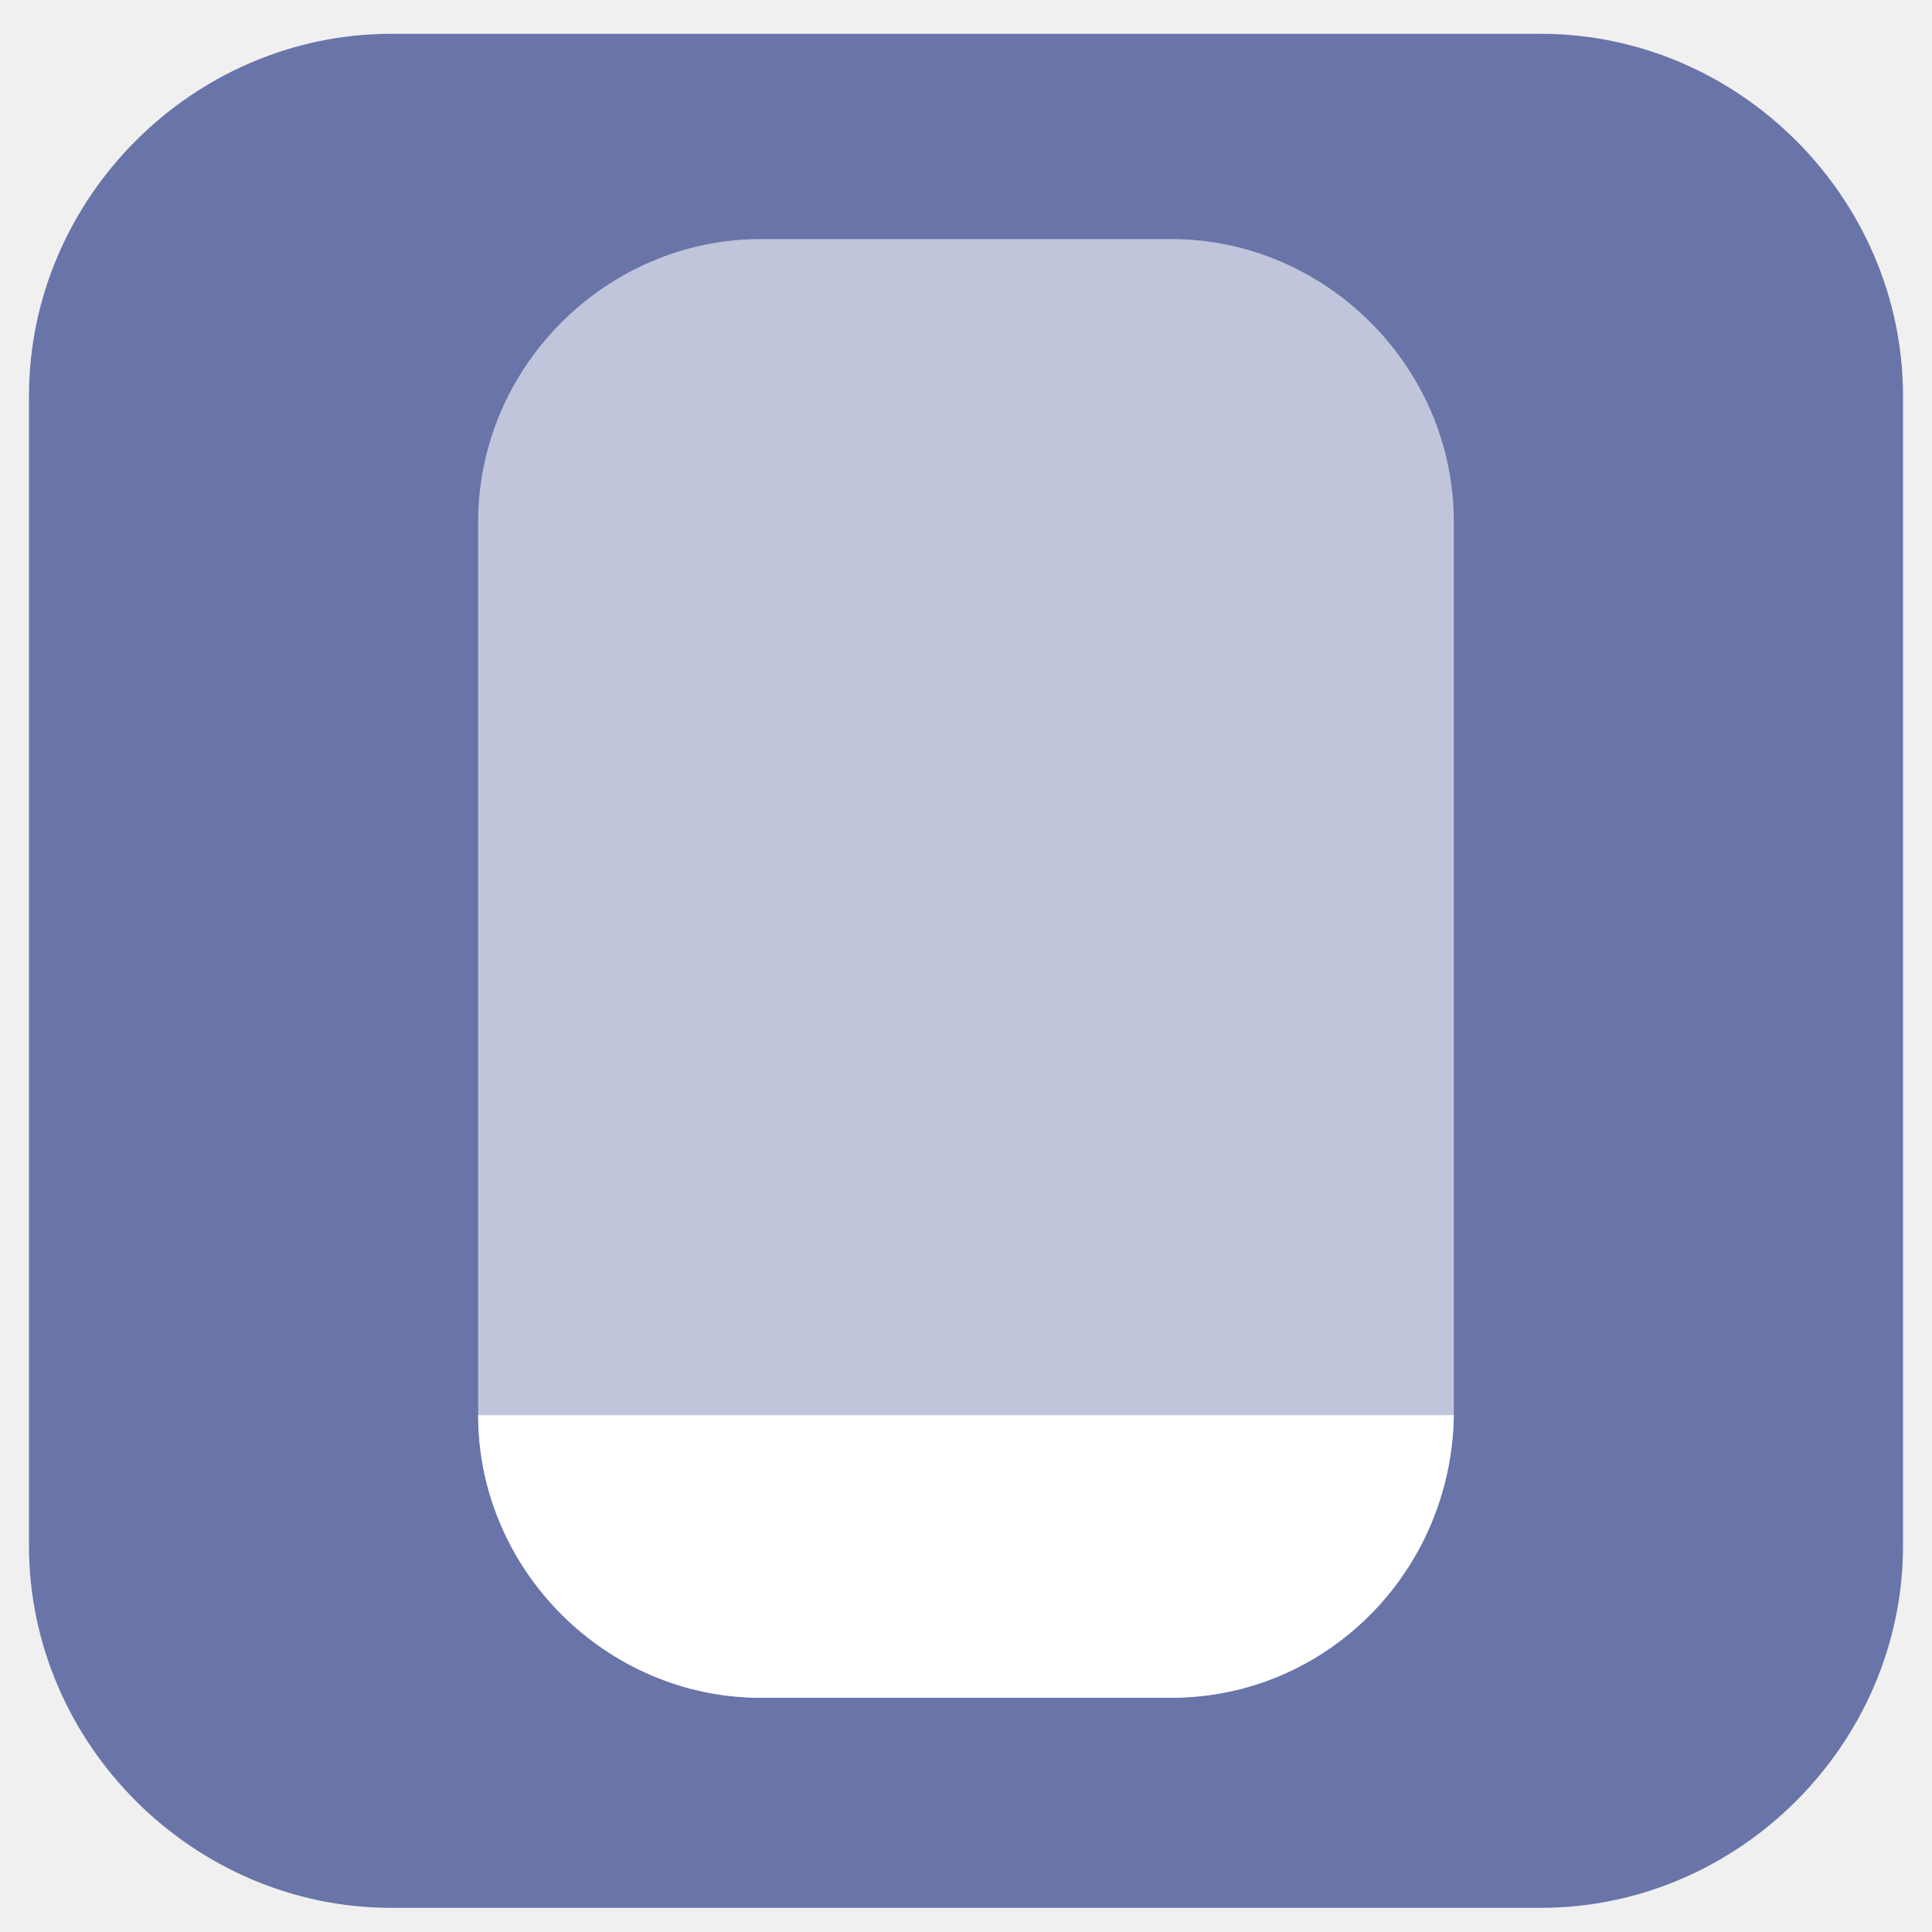
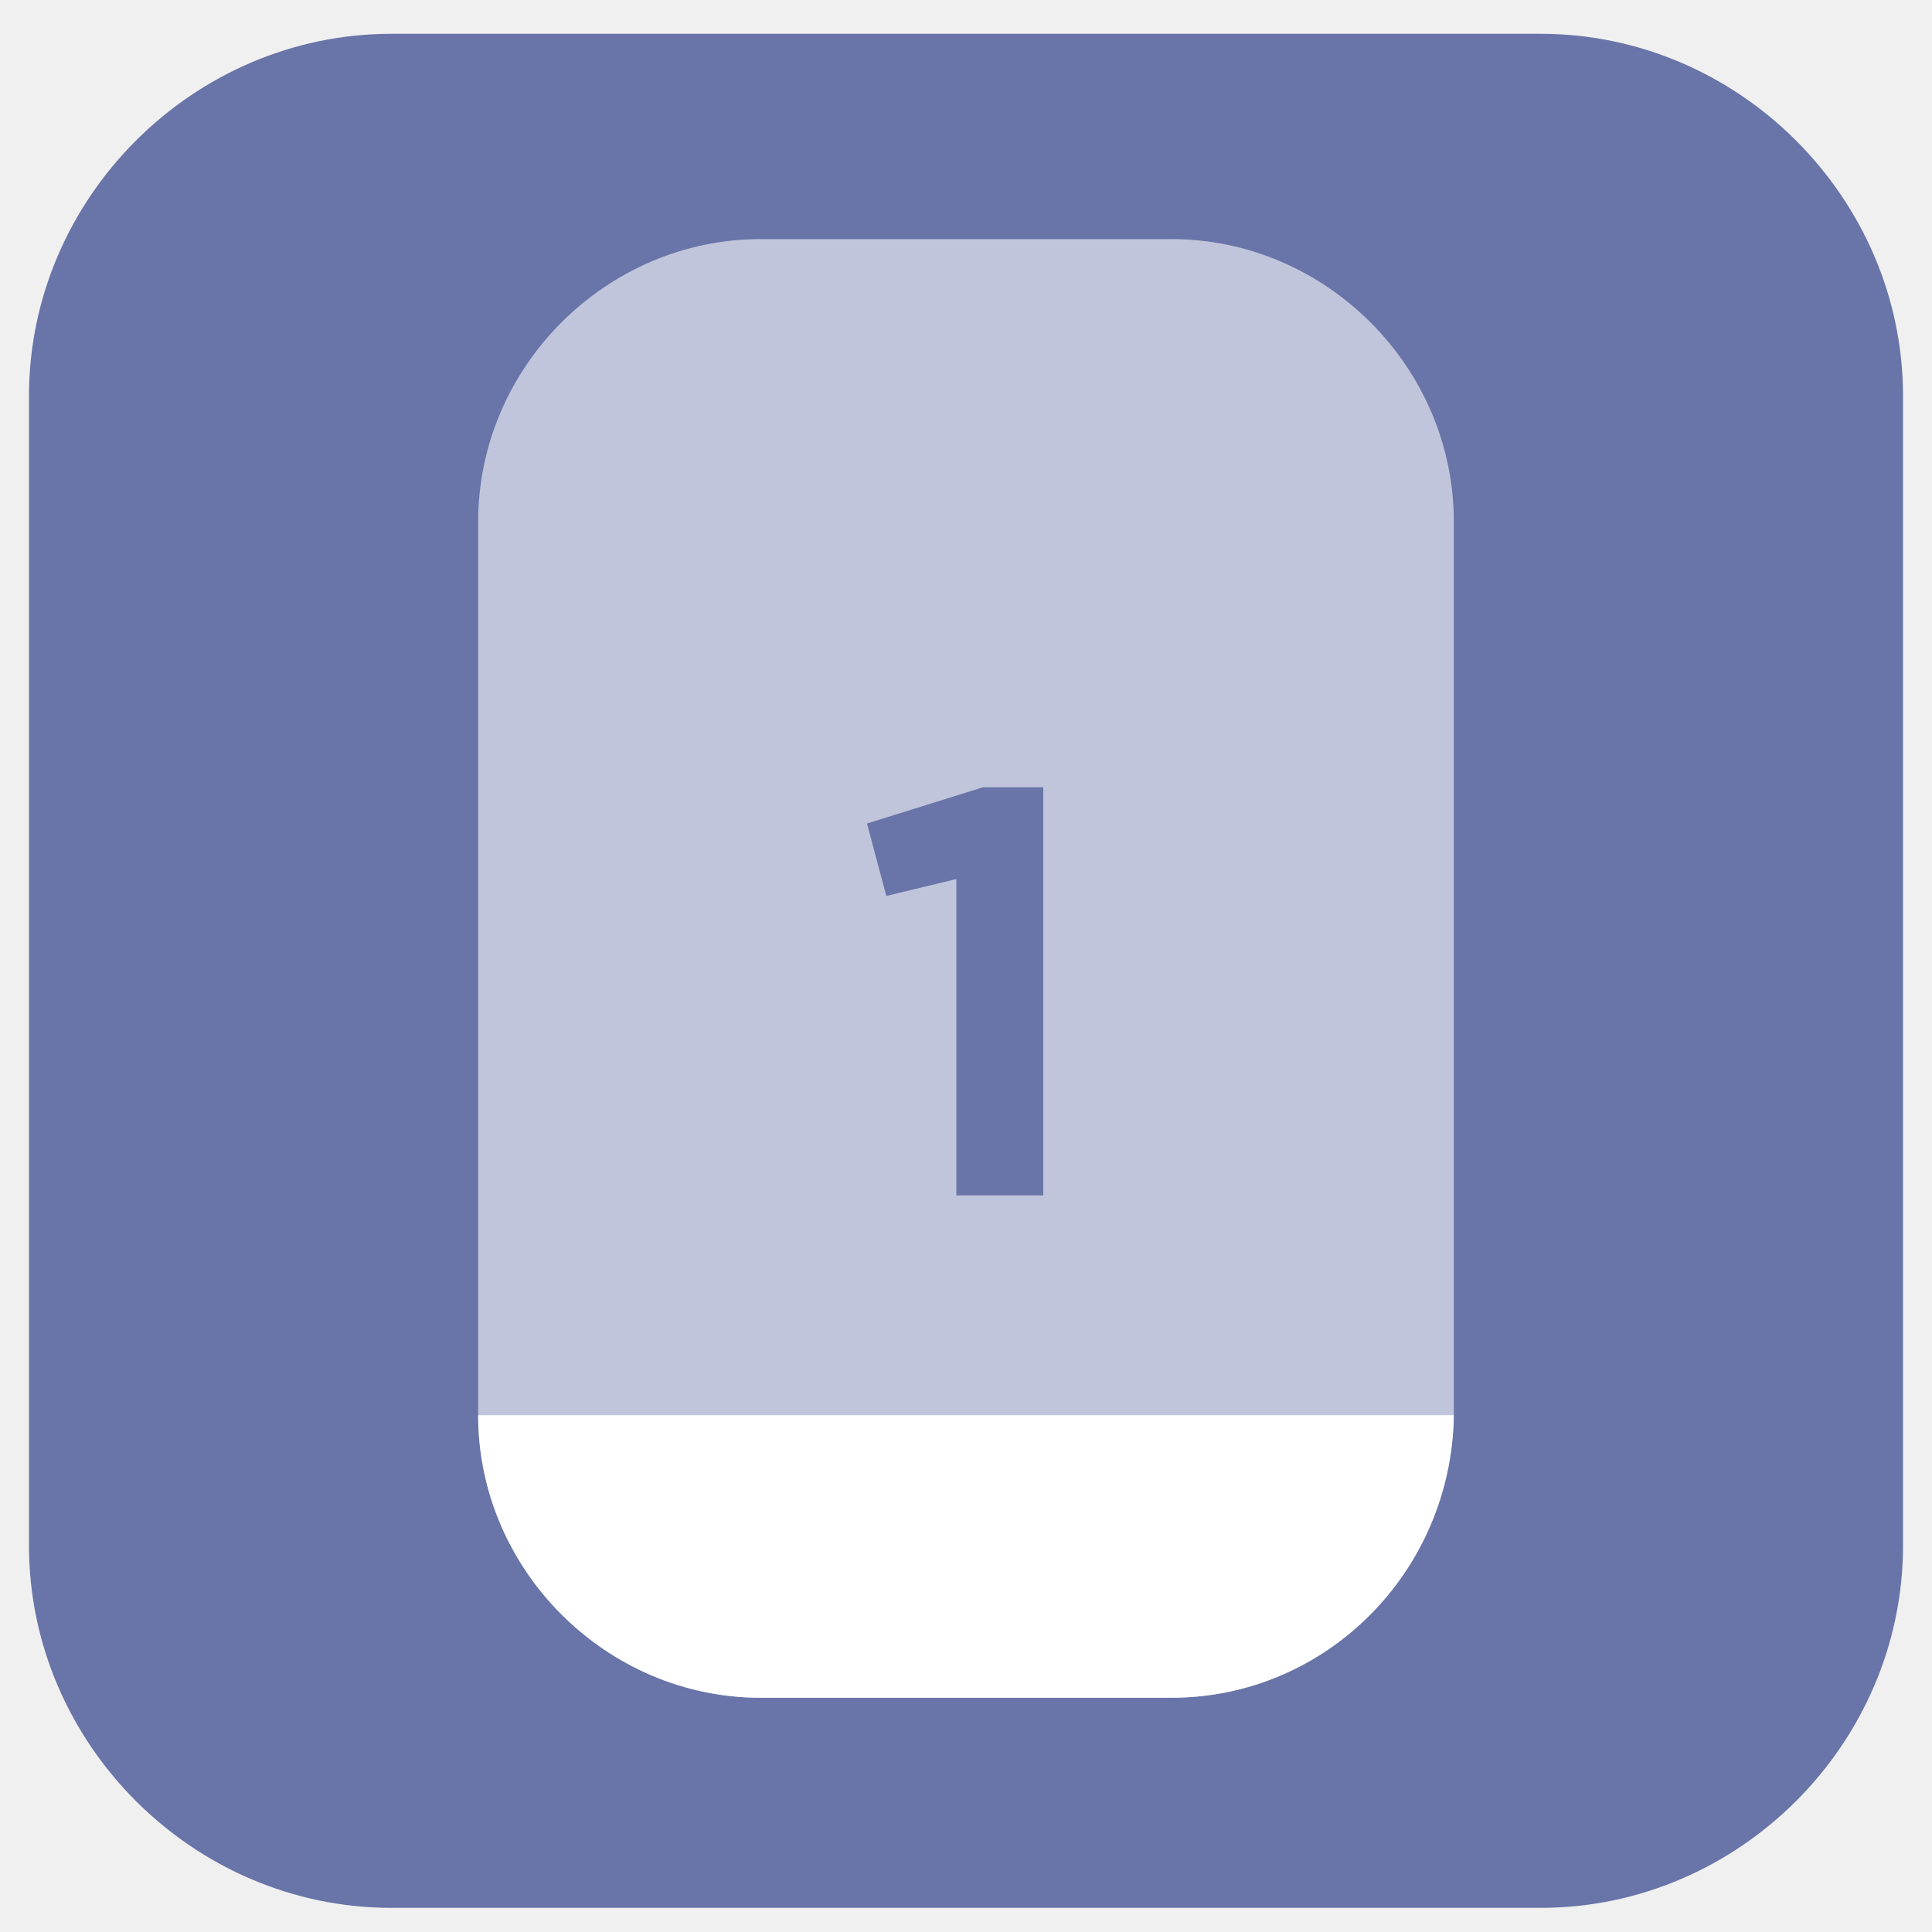
<svg xmlns="http://www.w3.org/2000/svg" version="1.1" id="Layer_1" x="0px" y="0px" viewBox="0 0 80 80" style="enable-background:new 0 0 80 80;" xml:space="preserve">
  <style type="text/css">
	.st0{fill:#6975A8;}
	.st1{display:none;fill:#FFFFFF;}
	.st2{fill:#C0C5DB;}
	.st3{fill:#FFFFFF;}
</style>
  <g>
    <g>
      <path class="st0" d="M63.8,79H16.2c-8.2,0-15-6.8-15-15V16.4c0-8.2,6.8-15,15-15h47.6c8.2,0,15,6.8,15,15V64    C78.8,72.2,72,79,63.8,79z" />
      <polygon class="st1" points="75.8,40.2 49.9,20.3 49.9,33.6 30.1,33.6 30.1,20.3 4.2,40.2 30.1,60.1 30.1,46.4 49.9,46.4     49.9,60.1   " />
    </g>
  </g>
  <g>
    <path class="st2" d="M48.5,70.3h-17c-6.4,0-11.7-5.3-11.7-11.7v-37c0-6.4,5.3-11.7,11.7-11.7h17c6.4,0,11.7,5.3,11.7,11.7v37   C60.1,65.1,54.9,70.3,48.5,70.3z" />
-     <path class="st3" d="M60.2,58.6c-0.1,6.5-5.3,11.7-11.7,11.7h-17c-6.4,0-11.7-5.3-11.7-11.7H60.2z" />
+     <path class="st3" d="M60.2,58.6c-0.1,6.5-5.3,11.7-11.7,11.7h-17c-6.4,0-11.7-5.3-11.7-11.7C19.8,58.6,60.2,58.6,60.2,58.6z" />
+   </g>
+   <g>
+     <path class="st0" d="M40.7,32.6h2.5v16.9h-3.6V36.4l-2.9,0.7l-0.8-3L40.7,32.6z" />
  </g>
</svg>
